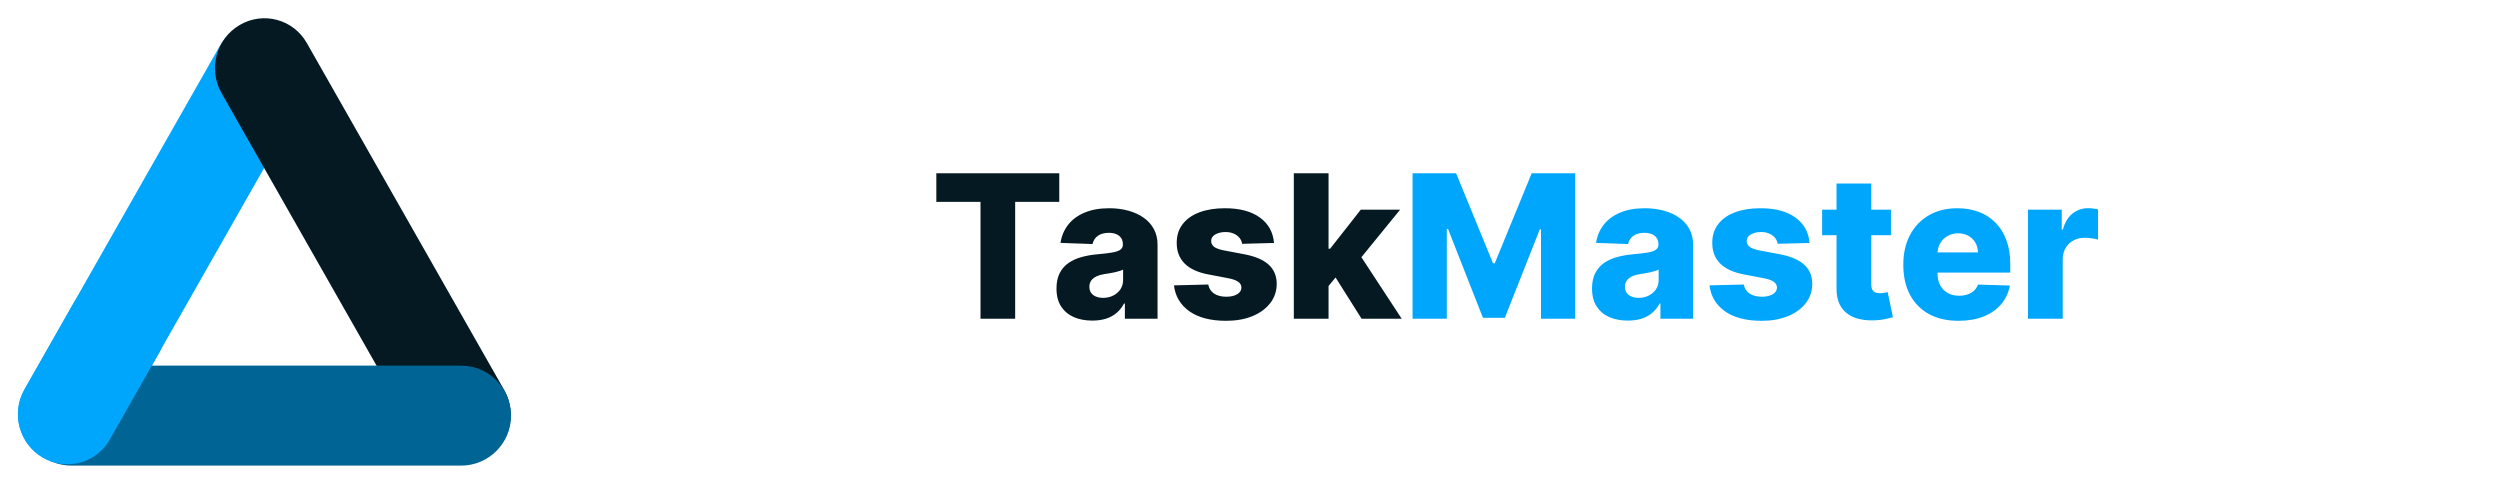
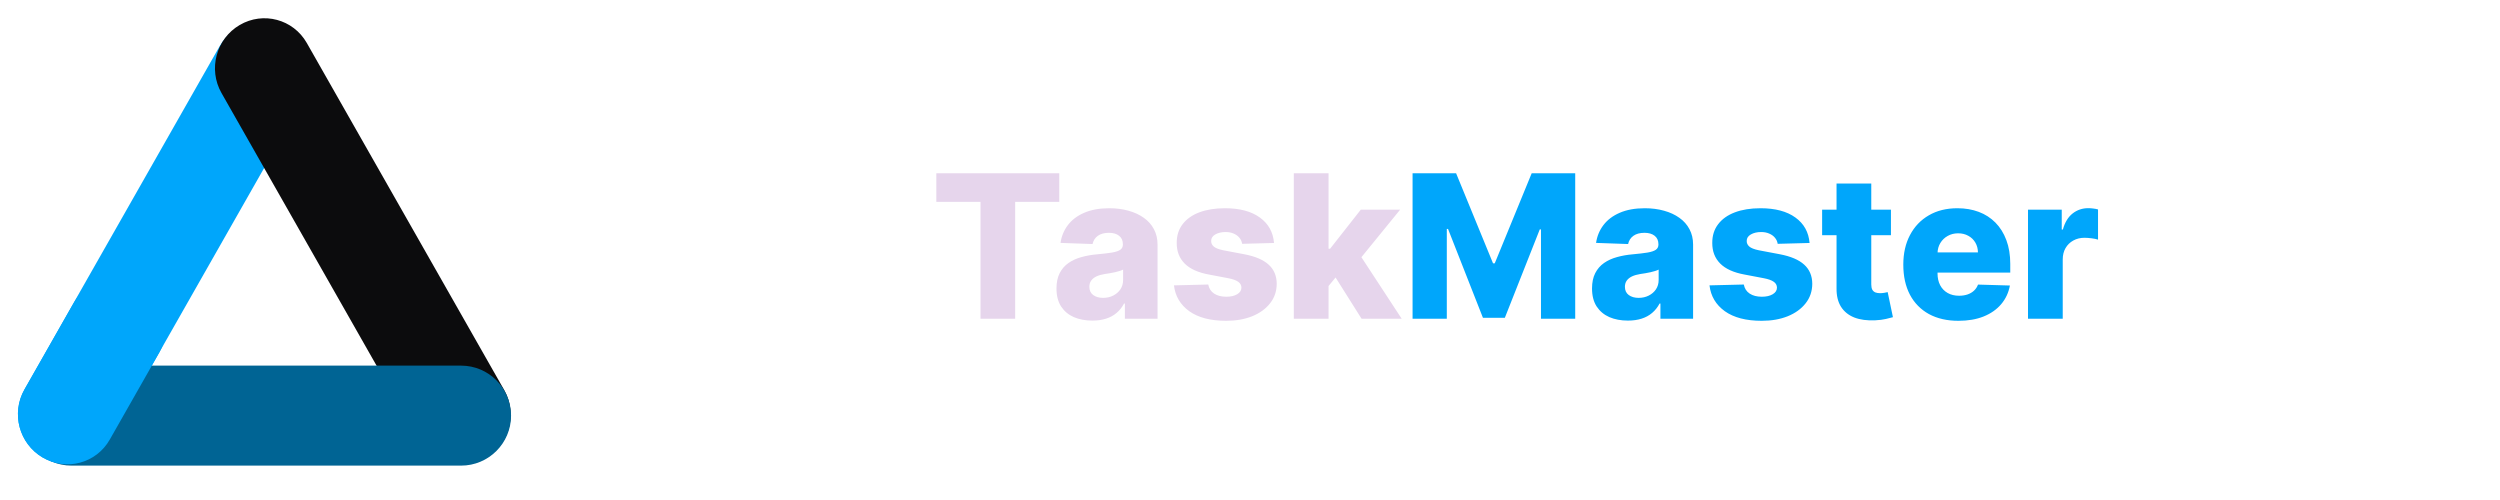
<svg xmlns="http://www.w3.org/2000/svg" viewBox="0 0 800 160" fill="none">
  <g filter="url(#filter0_b_2_15)">
    <rect width="158.027" height="31.645" rx="15.822" transform="matrix(0.494407 -0.869231 0.86276 0.505614 0 138.362)" fill="#00A6FB" />
  </g>
  <g filter="url(#filter1_b_2_15)">
-     <rect width="159.41" height="31.645" rx="15.822" transform="matrix(0.494407 0.869231 -0.86276 0.505614 90.3524 0)" fill="#051923" />
+     <rect width="159.41" height="31.645" rx="15.822" transform="matrix(0.494407 0.869231 -0.86276 0.505614 90.3524 0)" fill="#0c0c0d" />
  </g>
  <g filter="url(#filter2_b_2_15)">
    <rect x="6.896" y="117" width="156.642" height="32" rx="16" fill="#006494" />
  </g>
  <g filter="url(#filter3_b_2_15)">
    <path d="M13.651 146.426C6.112 142.007 3.502 132.268 7.823 124.672L23.703 96.753C28.023 89.157 37.637 86.582 45.176 91V91C52.715 95.418 55.325 105.158 51.004 112.753L35.124 140.672C30.804 148.268 21.19 150.844 13.651 146.426V146.426Z" fill="#00A6FB" />
  </g>
-   <path d="M299.625 64.591V55.455H338.966V64.591H324.852V102H313.761V64.591H299.625ZM349.551 102.591C347.324 102.591 345.347 102.22 343.619 101.477C341.907 100.72 340.551 99.583 339.551 98.068C338.566 96.538 338.074 94.621 338.074 92.318C338.074 90.379 338.415 88.742 339.097 87.409C339.778 86.076 340.718 84.992 341.915 84.159C343.112 83.326 344.491 82.697 346.051 82.273C347.612 81.833 349.278 81.538 351.051 81.386C353.036 81.204 354.634 81.015 355.847 80.818C357.059 80.606 357.938 80.311 358.483 79.932C359.044 79.538 359.324 78.985 359.324 78.273V78.159C359.324 76.992 358.922 76.091 358.119 75.454C357.316 74.818 356.233 74.5 354.869 74.5C353.4 74.5 352.218 74.818 351.324 75.454C350.43 76.091 349.862 76.97 349.619 78.091L339.369 77.727C339.672 75.606 340.453 73.712 341.71 72.046C342.983 70.364 344.725 69.046 346.938 68.091C349.165 67.121 351.839 66.636 354.96 66.636C357.188 66.636 359.241 66.901 361.119 67.432C362.998 67.947 364.634 68.704 366.028 69.704C367.422 70.689 368.498 71.901 369.256 73.341C370.028 74.78 370.415 76.424 370.415 78.273V102H359.96V97.136H359.688C359.066 98.318 358.271 99.318 357.301 100.136C356.347 100.955 355.218 101.568 353.915 101.977C352.627 102.386 351.172 102.591 349.551 102.591ZM352.983 95.318C354.18 95.318 355.256 95.076 356.21 94.591C357.18 94.106 357.953 93.439 358.528 92.591C359.104 91.727 359.392 90.727 359.392 89.591V86.273C359.074 86.439 358.688 86.591 358.233 86.727C357.794 86.864 357.309 86.992 356.778 87.114C356.248 87.235 355.703 87.341 355.142 87.432C354.581 87.523 354.044 87.606 353.528 87.682C352.483 87.849 351.589 88.106 350.847 88.454C350.119 88.803 349.559 89.258 349.165 89.818C348.786 90.364 348.597 91.015 348.597 91.773C348.597 92.924 349.006 93.803 349.824 94.409C350.657 95.015 351.71 95.318 352.983 95.318ZM407.688 77.75L397.483 78.023C397.377 77.296 397.089 76.651 396.619 76.091C396.15 75.515 395.536 75.068 394.778 74.75C394.036 74.417 393.172 74.25 392.188 74.25C390.9 74.25 389.801 74.508 388.892 75.023C387.998 75.538 387.559 76.235 387.574 77.114C387.559 77.796 387.831 78.386 388.392 78.886C388.968 79.386 389.991 79.788 391.46 80.091L398.188 81.364C401.672 82.03 404.263 83.136 405.96 84.682C407.672 86.227 408.536 88.273 408.551 90.818C408.536 93.212 407.824 95.296 406.415 97.068C405.021 98.841 403.112 100.22 400.688 101.205C398.263 102.174 395.491 102.659 392.369 102.659C387.384 102.659 383.453 101.636 380.574 99.591C377.71 97.53 376.074 94.773 375.665 91.318L386.642 91.046C386.884 92.318 387.513 93.288 388.528 93.954C389.544 94.621 390.839 94.954 392.415 94.954C393.839 94.954 394.998 94.689 395.892 94.159C396.786 93.629 397.241 92.924 397.256 92.046C397.241 91.258 396.892 90.629 396.21 90.159C395.528 89.674 394.46 89.296 393.006 89.023L386.915 87.864C383.415 87.227 380.809 86.053 379.097 84.341C377.384 82.614 376.536 80.417 376.551 77.75C376.536 75.417 377.157 73.424 378.415 71.773C379.672 70.106 381.46 68.833 383.778 67.954C386.097 67.076 388.831 66.636 391.983 66.636C396.71 66.636 400.438 67.629 403.165 69.614C405.892 71.583 407.4 74.296 407.688 77.75ZM424.045 92.841L424.091 79.591H425.636L435.455 67.091H448.045L433.455 85H430.523L424.045 92.841ZM414.023 102V55.455H425.136V102H414.023ZM435.705 102L426.568 87.5L433.886 79.614L448.545 102H435.705Z" fill="#051923" />
+   <path d="M299.625 64.591V55.455H338.966V64.591H324.852V102H313.761V64.591H299.625ZM349.551 102.591C347.324 102.591 345.347 102.22 343.619 101.477C341.907 100.72 340.551 99.583 339.551 98.068C338.566 96.538 338.074 94.621 338.074 92.318C338.074 90.379 338.415 88.742 339.097 87.409C339.778 86.076 340.718 84.992 341.915 84.159C343.112 83.326 344.491 82.697 346.051 82.273C347.612 81.833 349.278 81.538 351.051 81.386C353.036 81.204 354.634 81.015 355.847 80.818C357.059 80.606 357.938 80.311 358.483 79.932C359.044 79.538 359.324 78.985 359.324 78.273V78.159C359.324 76.992 358.922 76.091 358.119 75.454C357.316 74.818 356.233 74.5 354.869 74.5C353.4 74.5 352.218 74.818 351.324 75.454C350.43 76.091 349.862 76.97 349.619 78.091L339.369 77.727C339.672 75.606 340.453 73.712 341.71 72.046C342.983 70.364 344.725 69.046 346.938 68.091C349.165 67.121 351.839 66.636 354.96 66.636C357.188 66.636 359.241 66.901 361.119 67.432C362.998 67.947 364.634 68.704 366.028 69.704C367.422 70.689 368.498 71.901 369.256 73.341C370.028 74.78 370.415 76.424 370.415 78.273V102H359.96V97.136H359.688C359.066 98.318 358.271 99.318 357.301 100.136C356.347 100.955 355.218 101.568 353.915 101.977C352.627 102.386 351.172 102.591 349.551 102.591ZM352.983 95.318C354.18 95.318 355.256 95.076 356.21 94.591C357.18 94.106 357.953 93.439 358.528 92.591C359.104 91.727 359.392 90.727 359.392 89.591V86.273C359.074 86.439 358.688 86.591 358.233 86.727C357.794 86.864 357.309 86.992 356.778 87.114C356.248 87.235 355.703 87.341 355.142 87.432C354.581 87.523 354.044 87.606 353.528 87.682C352.483 87.849 351.589 88.106 350.847 88.454C350.119 88.803 349.559 89.258 349.165 89.818C348.786 90.364 348.597 91.015 348.597 91.773C348.597 92.924 349.006 93.803 349.824 94.409C350.657 95.015 351.71 95.318 352.983 95.318ZM407.688 77.75L397.483 78.023C397.377 77.296 397.089 76.651 396.619 76.091C396.15 75.515 395.536 75.068 394.778 74.75C394.036 74.417 393.172 74.25 392.188 74.25C390.9 74.25 389.801 74.508 388.892 75.023C387.998 75.538 387.559 76.235 387.574 77.114C387.559 77.796 387.831 78.386 388.392 78.886C388.968 79.386 389.991 79.788 391.46 80.091L398.188 81.364C401.672 82.03 404.263 83.136 405.96 84.682C407.672 86.227 408.536 88.273 408.551 90.818C408.536 93.212 407.824 95.296 406.415 97.068C405.021 98.841 403.112 100.22 400.688 101.205C398.263 102.174 395.491 102.659 392.369 102.659C387.384 102.659 383.453 101.636 380.574 99.591C377.71 97.53 376.074 94.773 375.665 91.318L386.642 91.046C386.884 92.318 387.513 93.288 388.528 93.954C389.544 94.621 390.839 94.954 392.415 94.954C393.839 94.954 394.998 94.689 395.892 94.159C396.786 93.629 397.241 92.924 397.256 92.046C397.241 91.258 396.892 90.629 396.21 90.159C395.528 89.674 394.46 89.296 393.006 89.023L386.915 87.864C383.415 87.227 380.809 86.053 379.097 84.341C377.384 82.614 376.536 80.417 376.551 77.75C376.536 75.417 377.157 73.424 378.415 71.773C379.672 70.106 381.46 68.833 383.778 67.954C386.097 67.076 388.831 66.636 391.983 66.636C396.71 66.636 400.438 67.629 403.165 69.614C405.892 71.583 407.4 74.296 407.688 77.75ZM424.045 92.841L424.091 79.591H425.636L435.455 67.091H448.045L433.455 85H430.523L424.045 92.841ZM414.023 102V55.455H425.136V102H414.023ZM435.705 102L426.568 87.5L433.886 79.614L448.545 102H435.705Z" fill="#e6d5ec" />
  <path d="M452.023 55.455H465.955L477.773 84.273H478.318L490.136 55.455H504.068V102H493.114V73.409H492.727L481.545 101.705H474.545L463.364 73.25H462.977V102H452.023V55.455ZM520.926 102.591C518.699 102.591 516.722 102.22 514.994 101.477C513.282 100.72 511.926 99.583 510.926 98.068C509.941 96.538 509.449 94.621 509.449 92.318C509.449 90.379 509.79 88.742 510.472 87.409C511.153 86.076 512.093 84.992 513.29 84.159C514.487 83.326 515.866 82.697 517.426 82.273C518.987 81.833 520.653 81.538 522.426 81.386C524.411 81.204 526.009 81.015 527.222 80.818C528.434 80.606 529.313 80.311 529.858 79.932C530.419 79.538 530.699 78.985 530.699 78.273V78.159C530.699 76.992 530.297 76.091 529.494 75.454C528.691 74.818 527.608 74.5 526.244 74.5C524.775 74.5 523.593 74.818 522.699 75.454C521.805 76.091 521.237 76.97 520.994 78.091L510.744 77.727C511.047 75.606 511.828 73.712 513.085 72.046C514.358 70.364 516.1 69.046 518.312 68.091C520.54 67.121 523.214 66.636 526.335 66.636C528.563 66.636 530.616 66.901 532.494 67.432C534.373 67.947 536.009 68.704 537.403 69.704C538.797 70.689 539.873 71.901 540.631 73.341C541.403 74.78 541.79 76.424 541.79 78.273V102H531.335V97.136H531.062C530.441 98.318 529.646 99.318 528.676 100.136C527.722 100.955 526.593 101.568 525.29 101.977C524.002 102.386 522.547 102.591 520.926 102.591ZM524.358 95.318C525.555 95.318 526.631 95.076 527.585 94.591C528.555 94.106 529.328 93.439 529.903 92.591C530.479 91.727 530.767 90.727 530.767 89.591V86.273C530.449 86.439 530.063 86.591 529.608 86.727C529.169 86.864 528.684 86.992 528.153 87.114C527.623 87.235 527.078 87.341 526.517 87.432C525.956 87.523 525.419 87.606 524.903 87.682C523.858 87.849 522.964 88.106 522.222 88.454C521.494 88.803 520.934 89.258 520.54 89.818C520.161 90.364 519.972 91.015 519.972 91.773C519.972 92.924 520.381 93.803 521.199 94.409C522.032 95.015 523.085 95.318 524.358 95.318ZM579.062 77.75L568.858 78.023C568.752 77.296 568.464 76.651 567.994 76.091C567.525 75.515 566.911 75.068 566.153 74.75C565.411 74.417 564.547 74.25 563.562 74.25C562.275 74.25 561.176 74.508 560.267 75.023C559.373 75.538 558.934 76.235 558.949 77.114C558.934 77.796 559.206 78.386 559.767 78.886C560.343 79.386 561.366 79.788 562.835 80.091L569.562 81.364C573.047 82.03 575.638 83.136 577.335 84.682C579.047 86.227 579.911 88.273 579.926 90.818C579.911 93.212 579.199 95.296 577.79 97.068C576.396 98.841 574.487 100.22 572.062 101.205C569.638 102.174 566.866 102.659 563.744 102.659C558.759 102.659 554.828 101.636 551.949 99.591C549.085 97.53 547.449 94.773 547.04 91.318L558.017 91.046C558.259 92.318 558.888 93.288 559.903 93.954C560.919 94.621 562.214 94.954 563.79 94.954C565.214 94.954 566.373 94.689 567.267 94.159C568.161 93.629 568.616 92.924 568.631 92.046C568.616 91.258 568.267 90.629 567.585 90.159C566.903 89.674 565.835 89.296 564.381 89.023L558.29 87.864C554.79 87.227 552.184 86.053 550.472 84.341C548.759 82.614 547.911 80.417 547.926 77.75C547.911 75.417 548.532 73.424 549.79 71.773C551.047 70.106 552.835 68.833 555.153 67.954C557.472 67.076 560.206 66.636 563.358 66.636C568.085 66.636 571.813 67.629 574.54 69.614C577.267 71.583 578.775 74.296 579.062 77.75ZM605.102 67.091V75.273H583.08V67.091H605.102ZM587.693 58.727H598.807V91.023C598.807 91.704 598.913 92.258 599.125 92.682C599.352 93.091 599.678 93.386 600.102 93.568C600.527 93.735 601.034 93.818 601.625 93.818C602.049 93.818 602.496 93.78 602.966 93.704C603.451 93.614 603.814 93.538 604.057 93.477L605.739 101.5C605.208 101.652 604.458 101.841 603.489 102.068C602.534 102.295 601.39 102.439 600.057 102.5C597.451 102.621 595.216 102.318 593.352 101.591C591.504 100.848 590.087 99.697 589.102 98.136C588.133 96.576 587.663 94.614 587.693 92.25V58.727ZM626.716 102.659C623.064 102.659 619.913 101.939 617.261 100.5C614.625 99.046 612.595 96.977 611.17 94.296C609.761 91.599 609.057 88.394 609.057 84.682C609.057 81.076 609.769 77.924 611.193 75.227C612.617 72.515 614.625 70.409 617.216 68.909C619.807 67.394 622.86 66.636 626.375 66.636C628.86 66.636 631.133 67.023 633.193 67.796C635.254 68.568 637.034 69.712 638.534 71.227C640.034 72.742 641.201 74.614 642.034 76.841C642.867 79.053 643.284 81.591 643.284 84.454V87.227H612.943V80.773H632.943C632.928 79.591 632.648 78.538 632.102 77.614C631.557 76.689 630.807 75.97 629.852 75.454C628.913 74.924 627.83 74.659 626.602 74.659C625.36 74.659 624.246 74.939 623.261 75.5C622.277 76.046 621.496 76.796 620.92 77.75C620.345 78.689 620.042 79.758 620.011 80.954V87.523C620.011 88.947 620.292 90.197 620.852 91.273C621.413 92.333 622.208 93.159 623.239 93.75C624.269 94.341 625.496 94.636 626.92 94.636C627.905 94.636 628.799 94.5 629.602 94.227C630.405 93.954 631.095 93.553 631.67 93.023C632.246 92.492 632.678 91.841 632.966 91.068L643.17 91.364C642.746 93.651 641.814 95.644 640.375 97.341C638.951 99.023 637.08 100.333 634.761 101.273C632.443 102.197 629.761 102.659 626.716 102.659ZM648.96 102V67.091H659.756V73.454H660.119C660.756 71.151 661.794 69.439 663.233 68.318C664.672 67.182 666.347 66.614 668.256 66.614C668.771 66.614 669.301 66.651 669.847 66.727C670.392 66.788 670.9 66.886 671.369 67.023V76.682C670.839 76.5 670.142 76.356 669.278 76.25C668.43 76.144 667.672 76.091 667.006 76.091C665.688 76.091 664.498 76.386 663.438 76.977C662.392 77.553 661.566 78.364 660.96 79.409C660.369 80.439 660.074 81.651 660.074 83.046V102H648.96Z" fill="#00A6FB" />
  <defs>
    <filter id="filter0_b_2_15" x="1.737" y="2.84" width="101.957" height="149.682" filterUnits="userSpaceOnUse" color-interpolation-filters="sRGB">
      <feFlood flood-opacity="0" result="BackgroundImageFix" />
      <feGaussianBlur in="BackgroundImageFix" stdDeviation="2" />
      <feComposite in2="SourceAlpha" operator="in" result="effect1_backgroundBlur_2_15" />
      <feBlend mode="normal" in="SourceGraphic" in2="effect1_backgroundBlur_2_15" result="shape" />
    </filter>
    <filter id="filter1_b_2_15" x="64.788" y="1.84" width="102.64" height="150.884" filterUnits="userSpaceOnUse" color-interpolation-filters="sRGB">
      <feFlood flood-opacity="0" result="BackgroundImageFix" />
      <feGaussianBlur in="BackgroundImageFix" stdDeviation="2" />
      <feComposite in2="SourceAlpha" operator="in" result="effect1_backgroundBlur_2_15" />
      <feBlend mode="normal" in="SourceGraphic" in2="effect1_backgroundBlur_2_15" result="shape" />
    </filter>
    <filter id="filter2_b_2_15" x="2.896" y="113" width="164.642" height="40" filterUnits="userSpaceOnUse" color-interpolation-filters="sRGB">
      <feFlood flood-opacity="0" result="BackgroundImageFix" />
      <feGaussianBlur in="BackgroundImageFix" stdDeviation="2" />
      <feComposite in2="SourceAlpha" operator="in" result="effect1_backgroundBlur_2_15" />
      <feBlend mode="normal" in="SourceGraphic" in2="effect1_backgroundBlur_2_15" result="shape" />
    </filter>
    <filter id="filter3_b_2_15" x="1.737" y="84.84" width="55.352" height="67.746" filterUnits="userSpaceOnUse" color-interpolation-filters="sRGB">
      <feFlood flood-opacity="0" result="BackgroundImageFix" />
      <feGaussianBlur in="BackgroundImageFix" stdDeviation="2" />
      <feComposite in2="SourceAlpha" operator="in" result="effect1_backgroundBlur_2_15" />
      <feBlend mode="normal" in="SourceGraphic" in2="effect1_backgroundBlur_2_15" result="shape" />
    </filter>
  </defs>
</svg>
